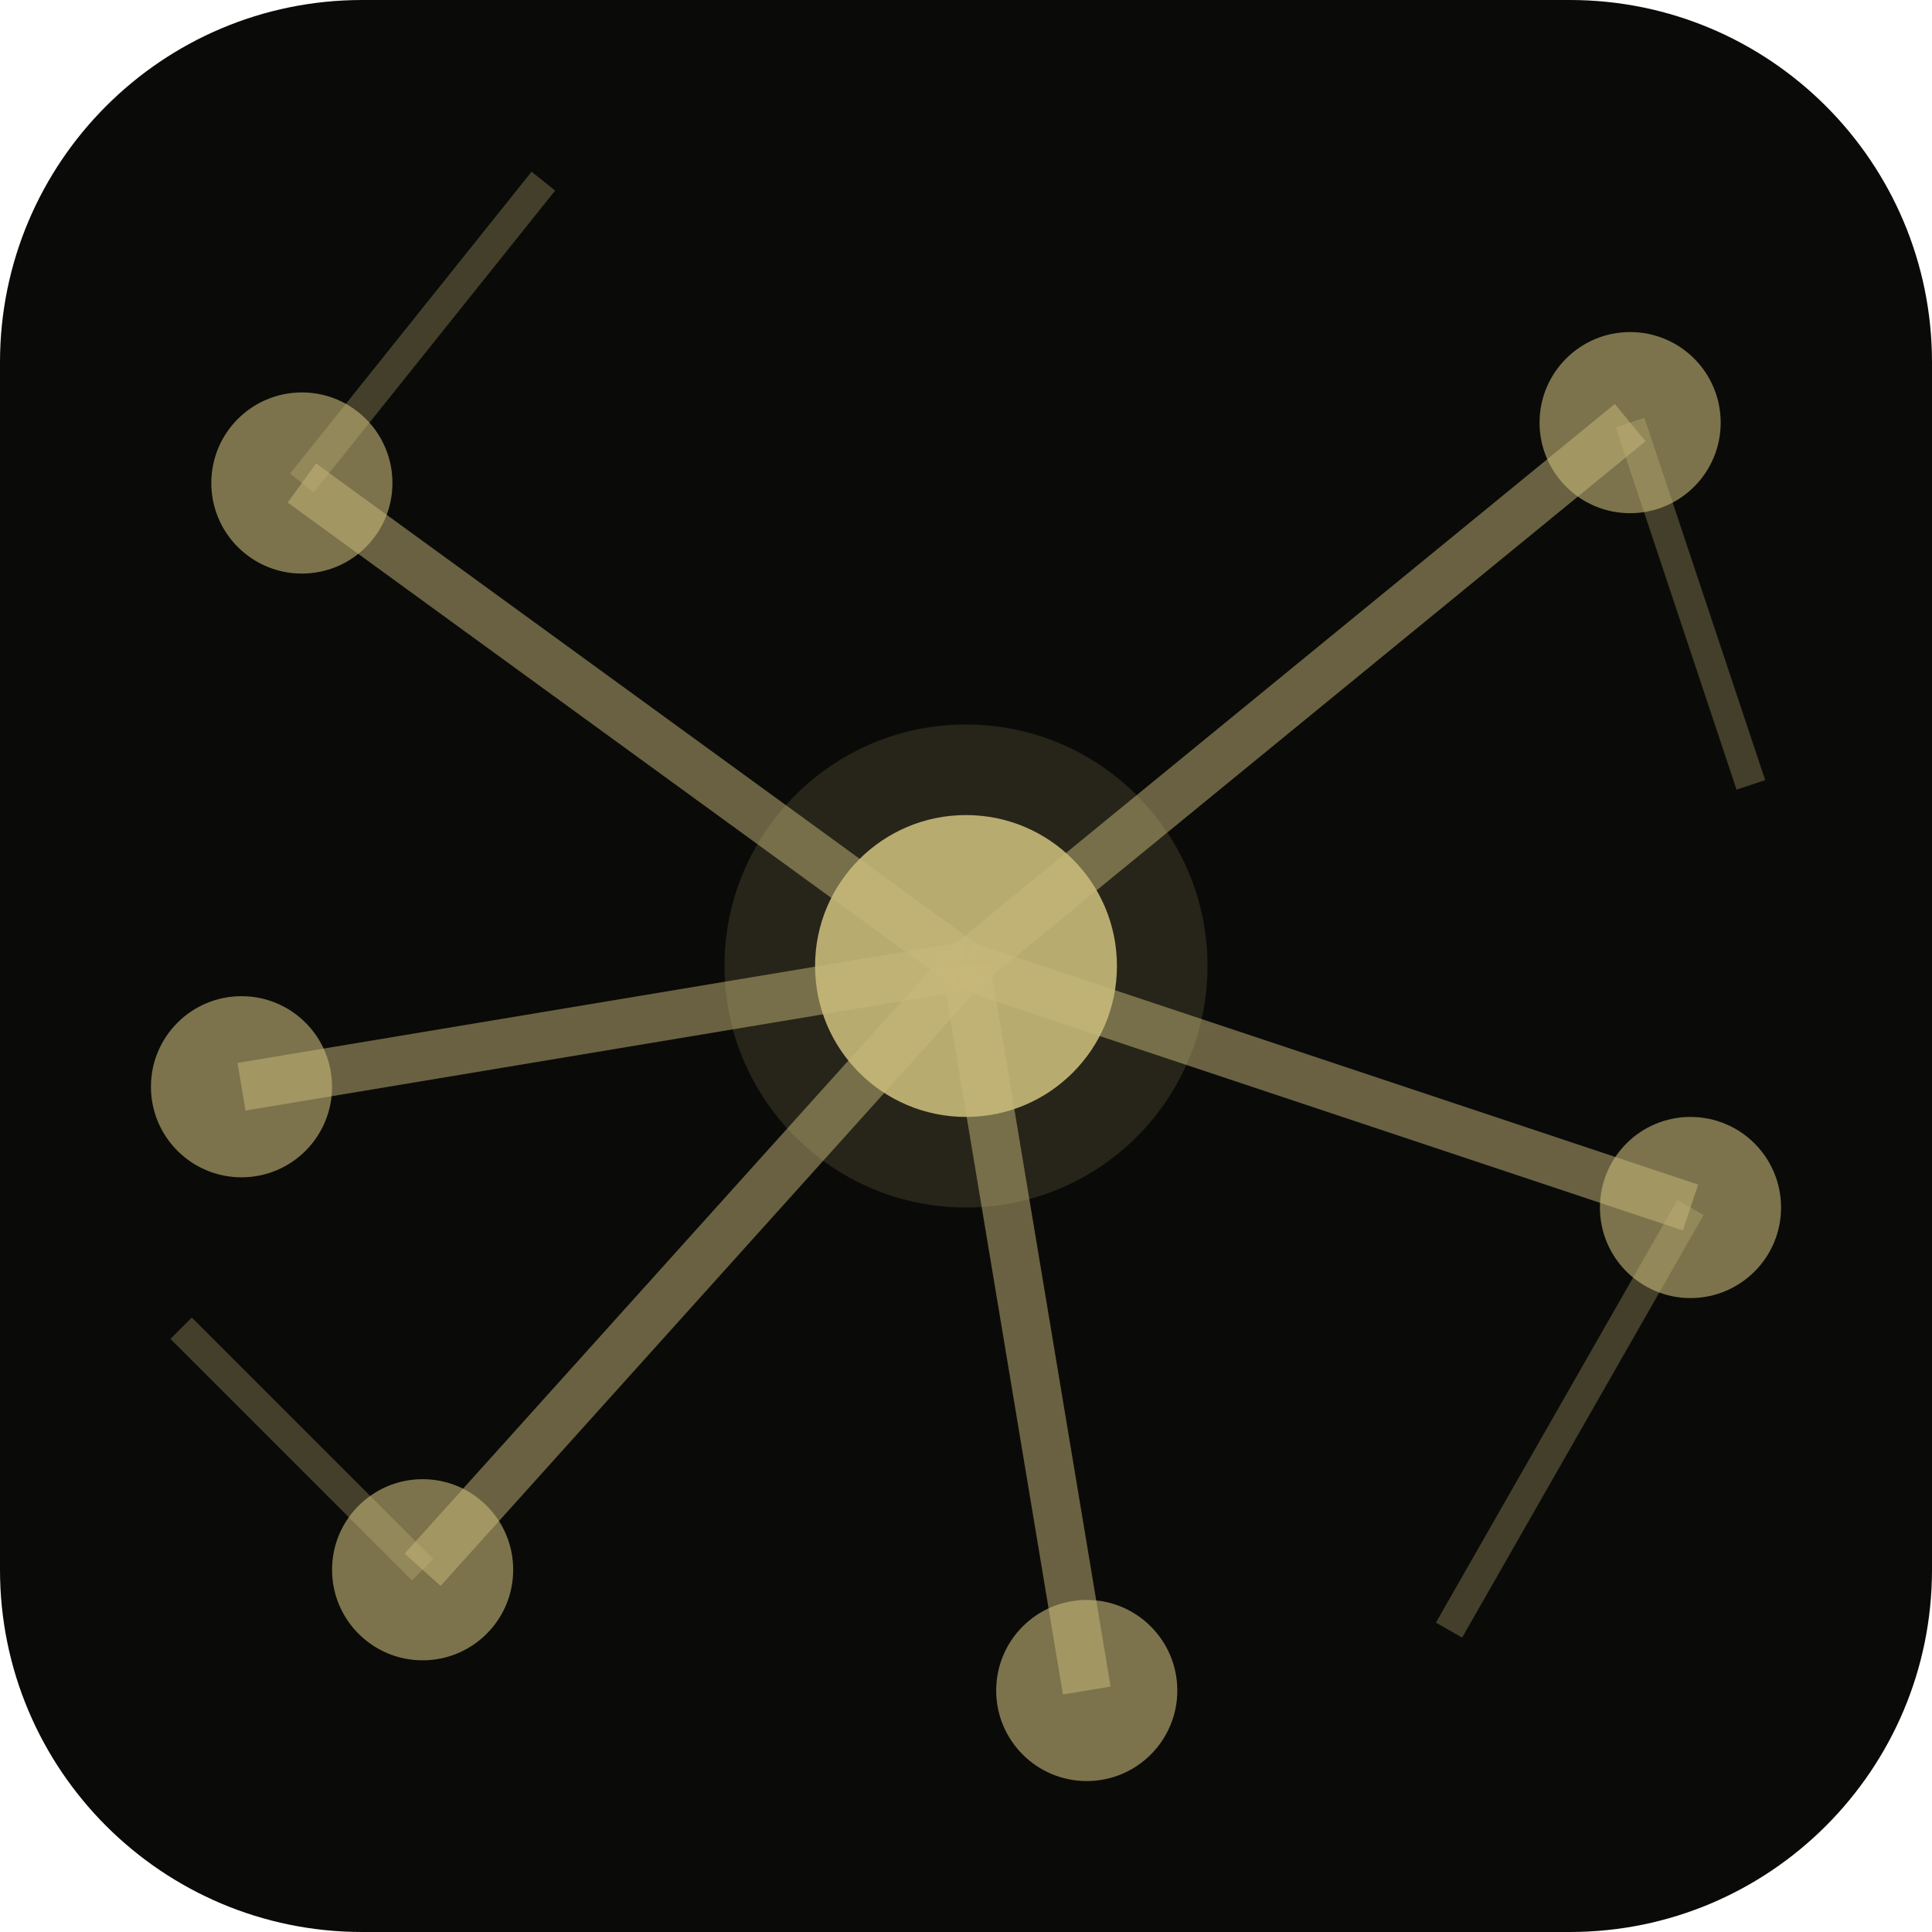
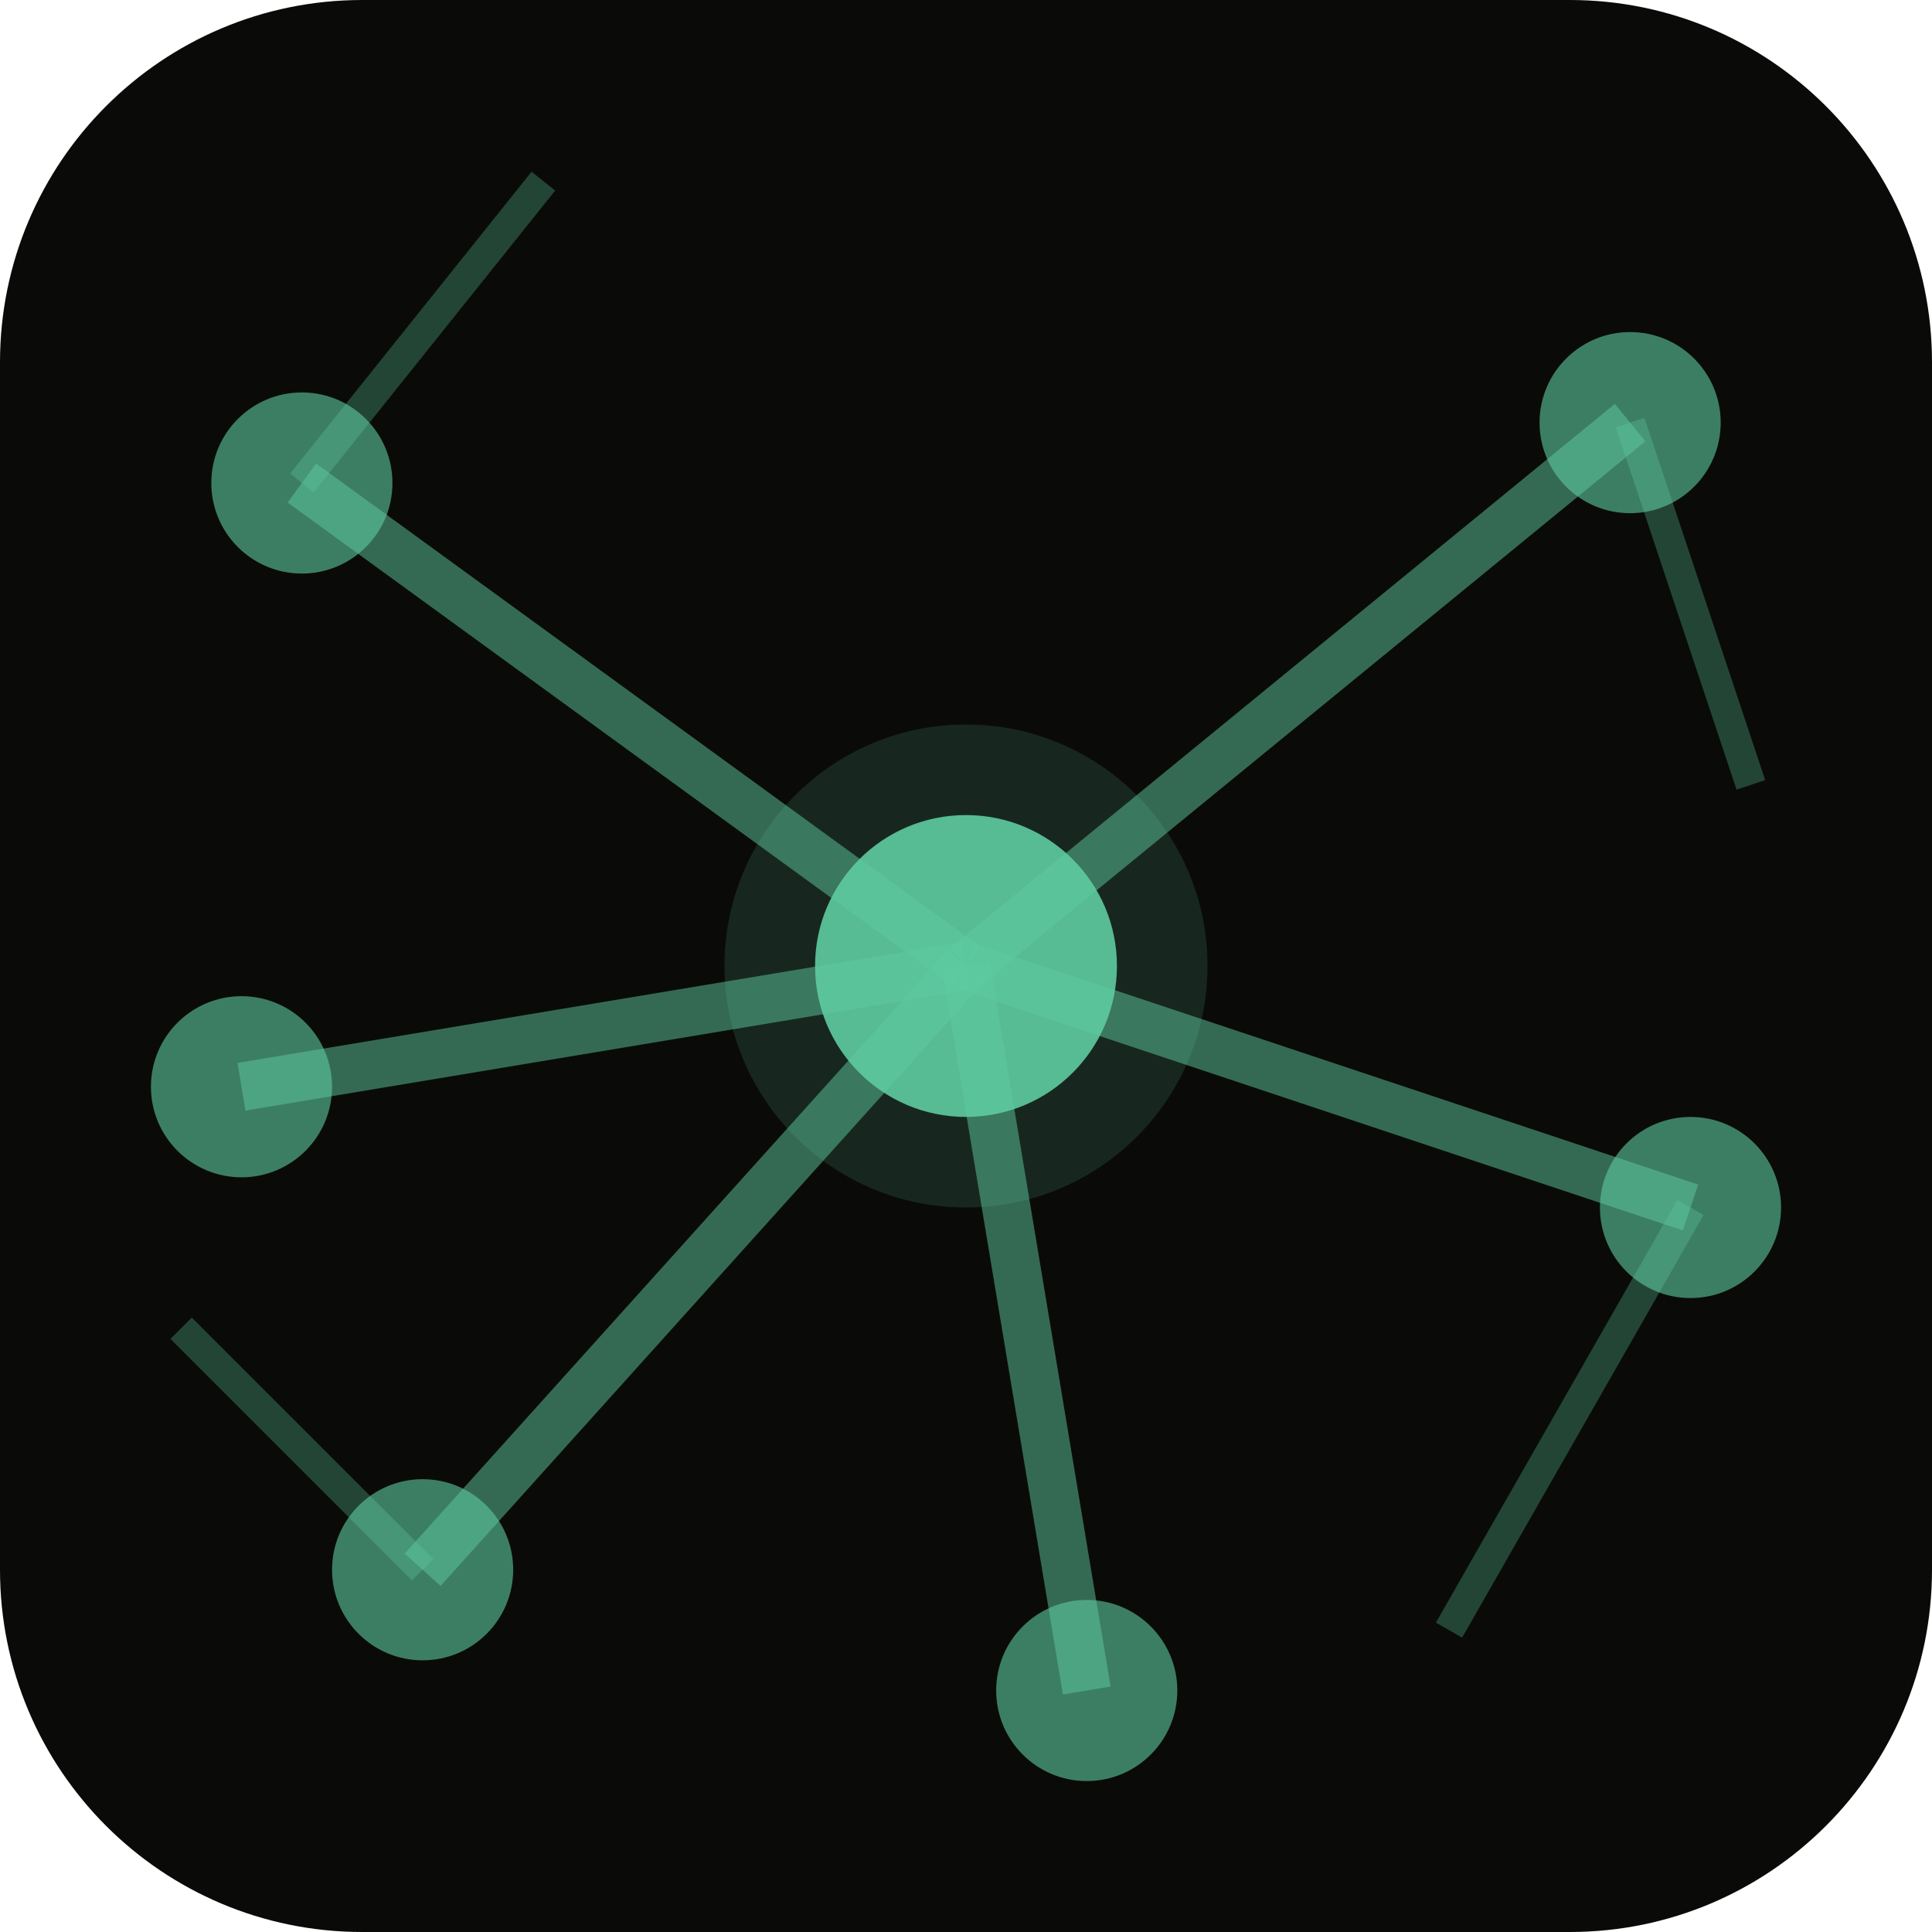
<svg xmlns="http://www.w3.org/2000/svg" viewBox="0 0 32 32" fill="none">
  <rect width="32" height="32" rx="6" fill="#0a0b08" />
-   <line x1="16" y1="16" x2="5" y2="8" stroke="#c8b97a" stroke-width="0.8" stroke-opacity="0.5" />
-   <line x1="16" y1="16" x2="27" y2="7" stroke="#c8b97a" stroke-width="0.8" stroke-opacity="0.5" />
-   <line x1="16" y1="16" x2="28" y2="20" stroke="#c8b97a" stroke-width="0.8" stroke-opacity="0.5" />
-   <line x1="16" y1="16" x2="18" y2="28" stroke="#c8b97a" stroke-width="0.8" stroke-opacity="0.5" />
-   <line x1="16" y1="16" x2="7" y2="26" stroke="#c8b97a" stroke-width="0.8" stroke-opacity="0.5" />
-   <line x1="16" y1="16" x2="4" y2="18" stroke="#c8b97a" stroke-width="0.8" stroke-opacity="0.5" />
-   <line x1="5" y1="8" x2="9" y2="3" stroke="#c8b97a" stroke-width="0.5" stroke-opacity="0.3" />
-   <line x1="27" y1="7" x2="29" y2="13" stroke="#c8b97a" stroke-width="0.5" stroke-opacity="0.3" />
-   <line x1="28" y1="20" x2="24" y2="27" stroke="#c8b97a" stroke-width="0.5" stroke-opacity="0.3" />
-   <line x1="7" y1="26" x2="3" y2="22" stroke="#c8b97a" stroke-width="0.5" stroke-opacity="0.3" />
-   <circle cx="5" cy="8" r="1.5" fill="#c8b97a" opacity="0.6" />
-   <circle cx="27" cy="7" r="1.5" fill="#c8b97a" opacity="0.6" />
-   <circle cx="28" cy="20" r="1.5" fill="#c8b97a" opacity="0.6" />
-   <circle cx="18" cy="28" r="1.5" fill="#c8b97a" opacity="0.6" />
-   <circle cx="7" cy="26" r="1.5" fill="#c8b97a" opacity="0.6" />
-   <circle cx="4" cy="18" r="1.5" fill="#c8b97a" opacity="0.6" />
-   <circle cx="16" cy="16" r="4" fill="#c8b97a" opacity="0.15" />
-   <circle cx="16" cy="16" r="2.5" fill="#c8b97a" opacity="0.9" />
+   <line x1="16" y1="16" x2="5" y2="8" stroke="#5ecba1" stroke-width="0.8" stroke-opacity="0.5" />
+   <line x1="16" y1="16" x2="27" y2="7" stroke="#5ecba1" stroke-width="0.8" stroke-opacity="0.5" />
+   <line x1="16" y1="16" x2="28" y2="20" stroke="#5ecba1" stroke-width="0.8" stroke-opacity="0.5" />
+   <line x1="16" y1="16" x2="18" y2="28" stroke="#5ecba1" stroke-width="0.8" stroke-opacity="0.5" />
+   <line x1="16" y1="16" x2="7" y2="26" stroke="#5ecba1" stroke-width="0.8" stroke-opacity="0.5" />
+   <line x1="16" y1="16" x2="4" y2="18" stroke="#5ecba1" stroke-width="0.8" stroke-opacity="0.5" />
+   <line x1="5" y1="8" x2="9" y2="3" stroke="#5ecba1" stroke-width="0.5" stroke-opacity="0.3" />
+   <line x1="27" y1="7" x2="29" y2="13" stroke="#5ecba1" stroke-width="0.5" stroke-opacity="0.3" />
+   <line x1="28" y1="20" x2="24" y2="27" stroke="#5ecba1" stroke-width="0.5" stroke-opacity="0.3" />
+   <line x1="7" y1="26" x2="3" y2="22" stroke="#5ecba1" stroke-width="0.5" stroke-opacity="0.3" />
+   <circle cx="5" cy="8" r="1.5" fill="#5ecba1" opacity="0.6" />
+   <circle cx="27" cy="7" r="1.5" fill="#5ecba1" opacity="0.6" />
+   <circle cx="28" cy="20" r="1.5" fill="#5ecba1" opacity="0.6" />
+   <circle cx="18" cy="28" r="1.5" fill="#5ecba1" opacity="0.6" />
+   <circle cx="7" cy="26" r="1.5" fill="#5ecba1" opacity="0.6" />
+   <circle cx="4" cy="18" r="1.5" fill="#5ecba1" opacity="0.6" />
+   <circle cx="16" cy="16" r="4" fill="#5ecba1" opacity="0.15" />
+   <circle cx="16" cy="16" r="2.5" fill="#5ecba1" opacity="0.9" />
</svg>
